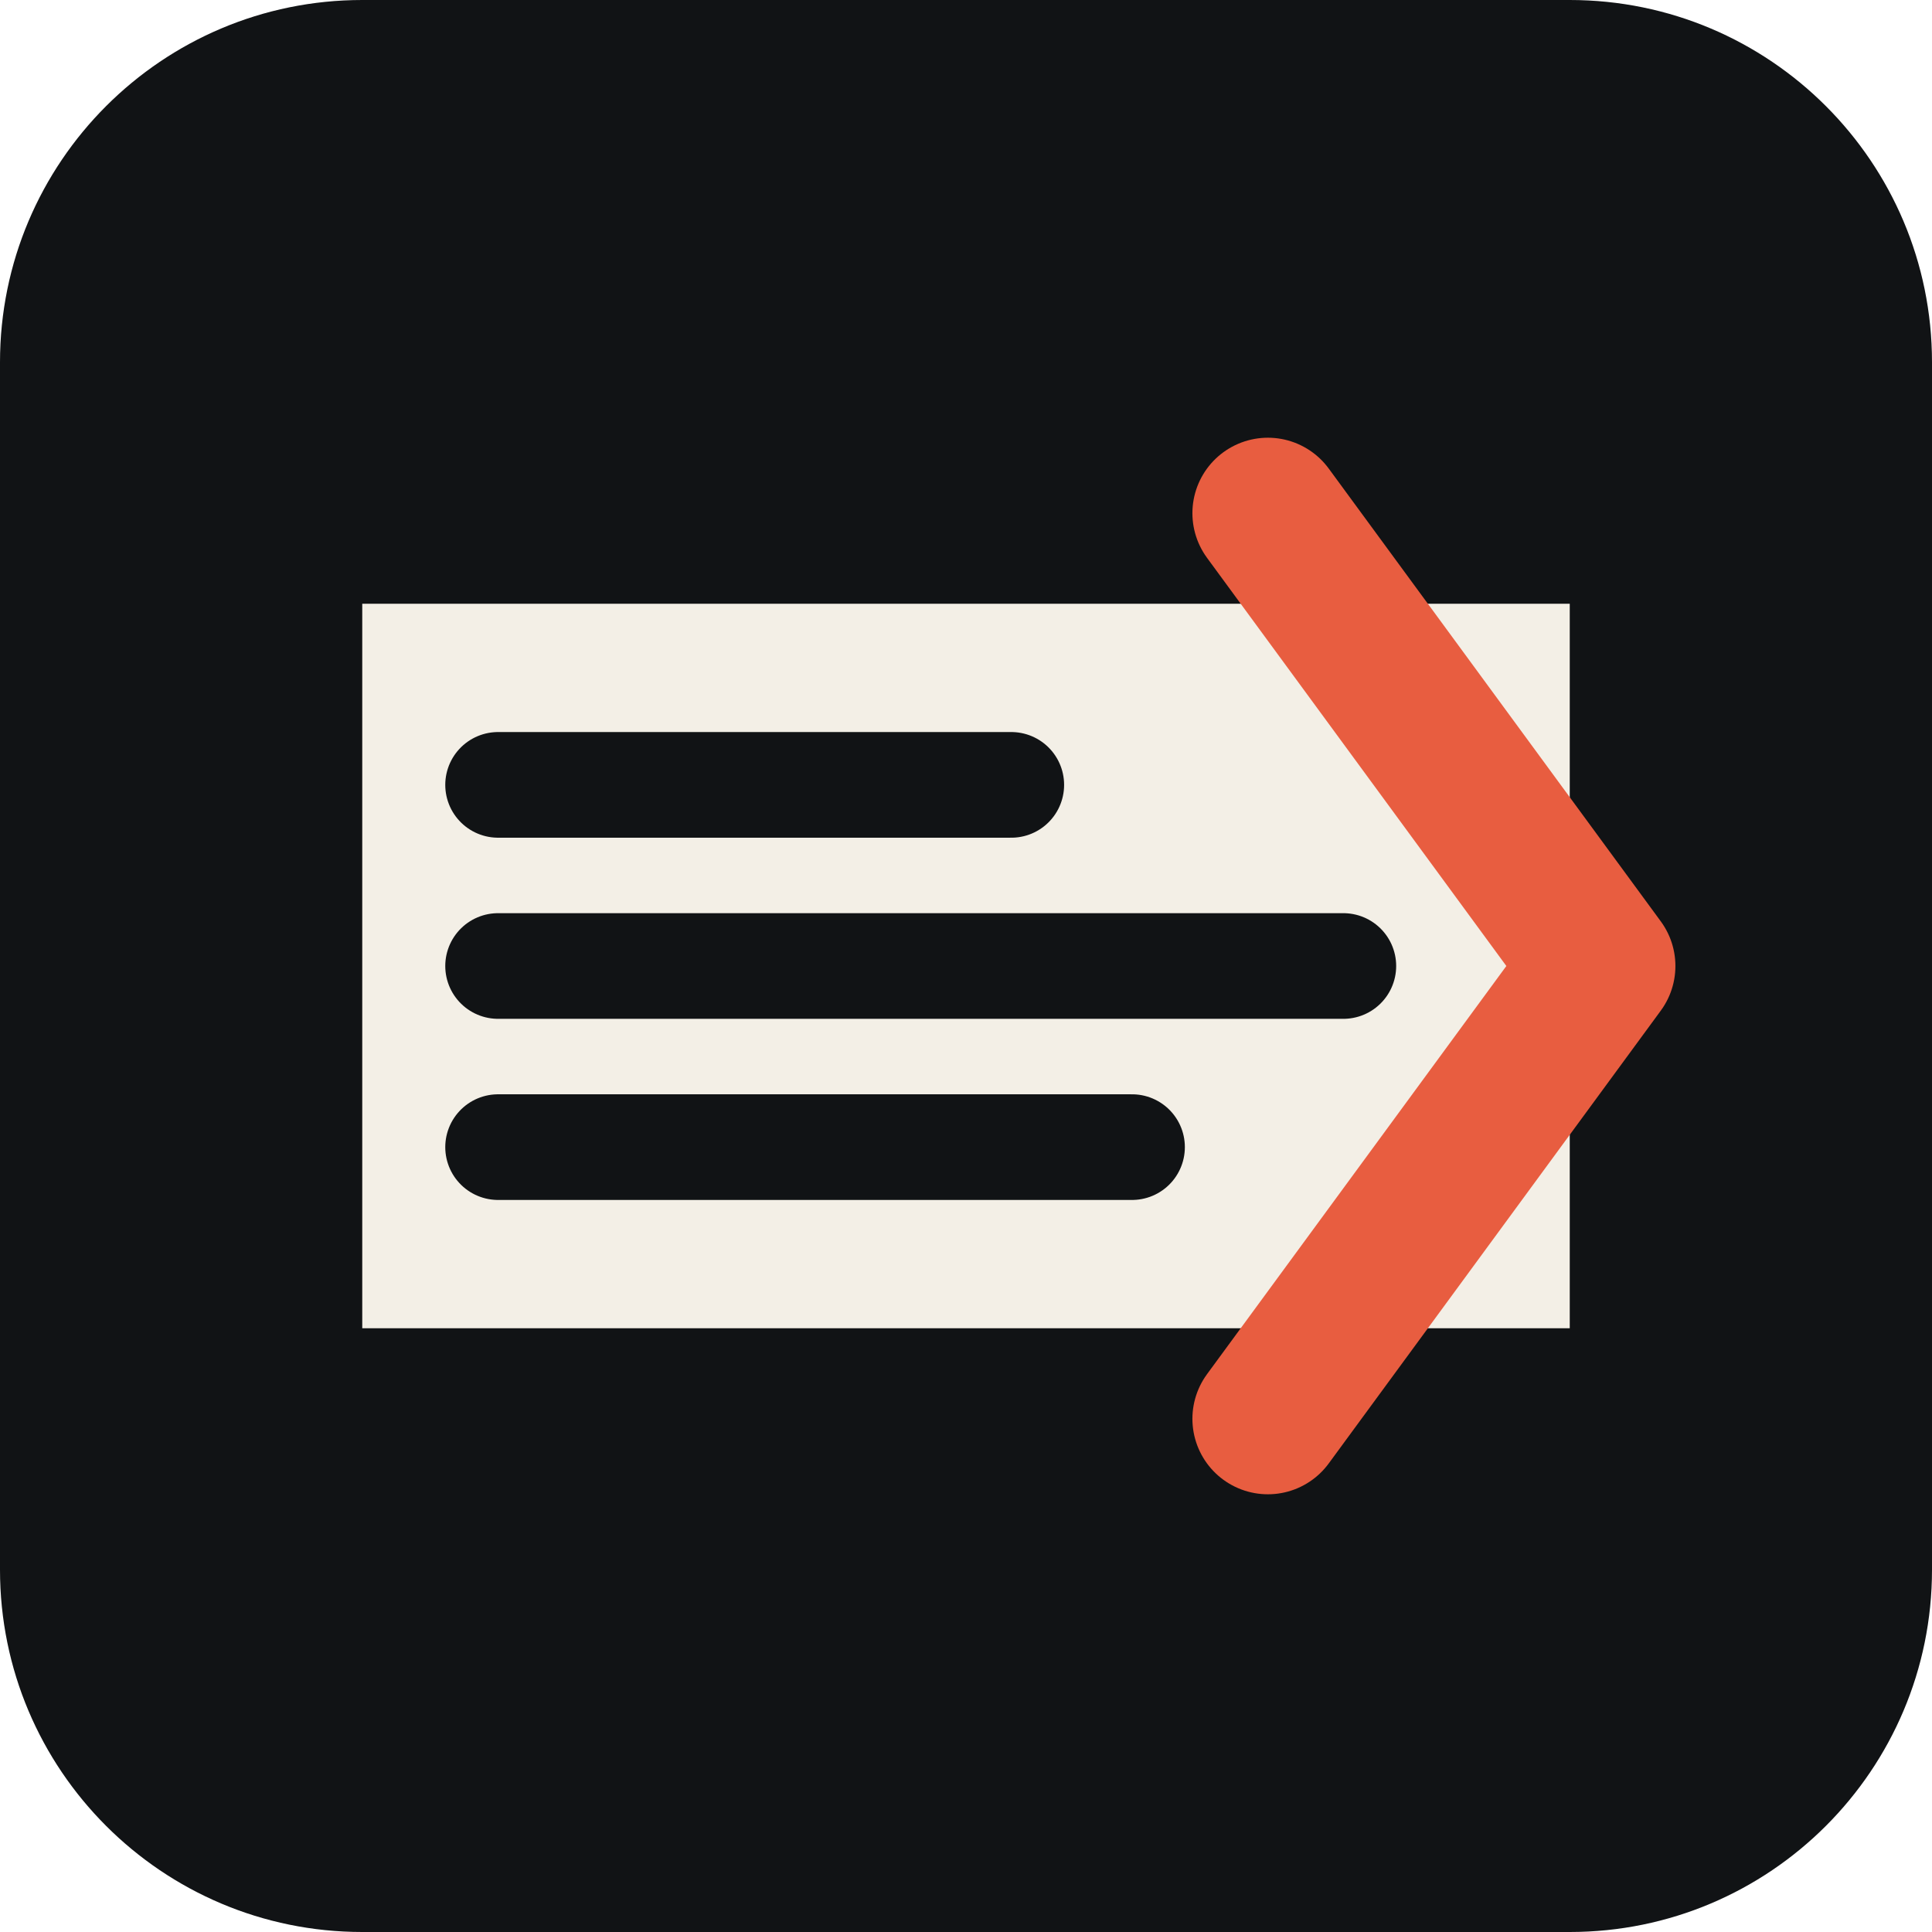
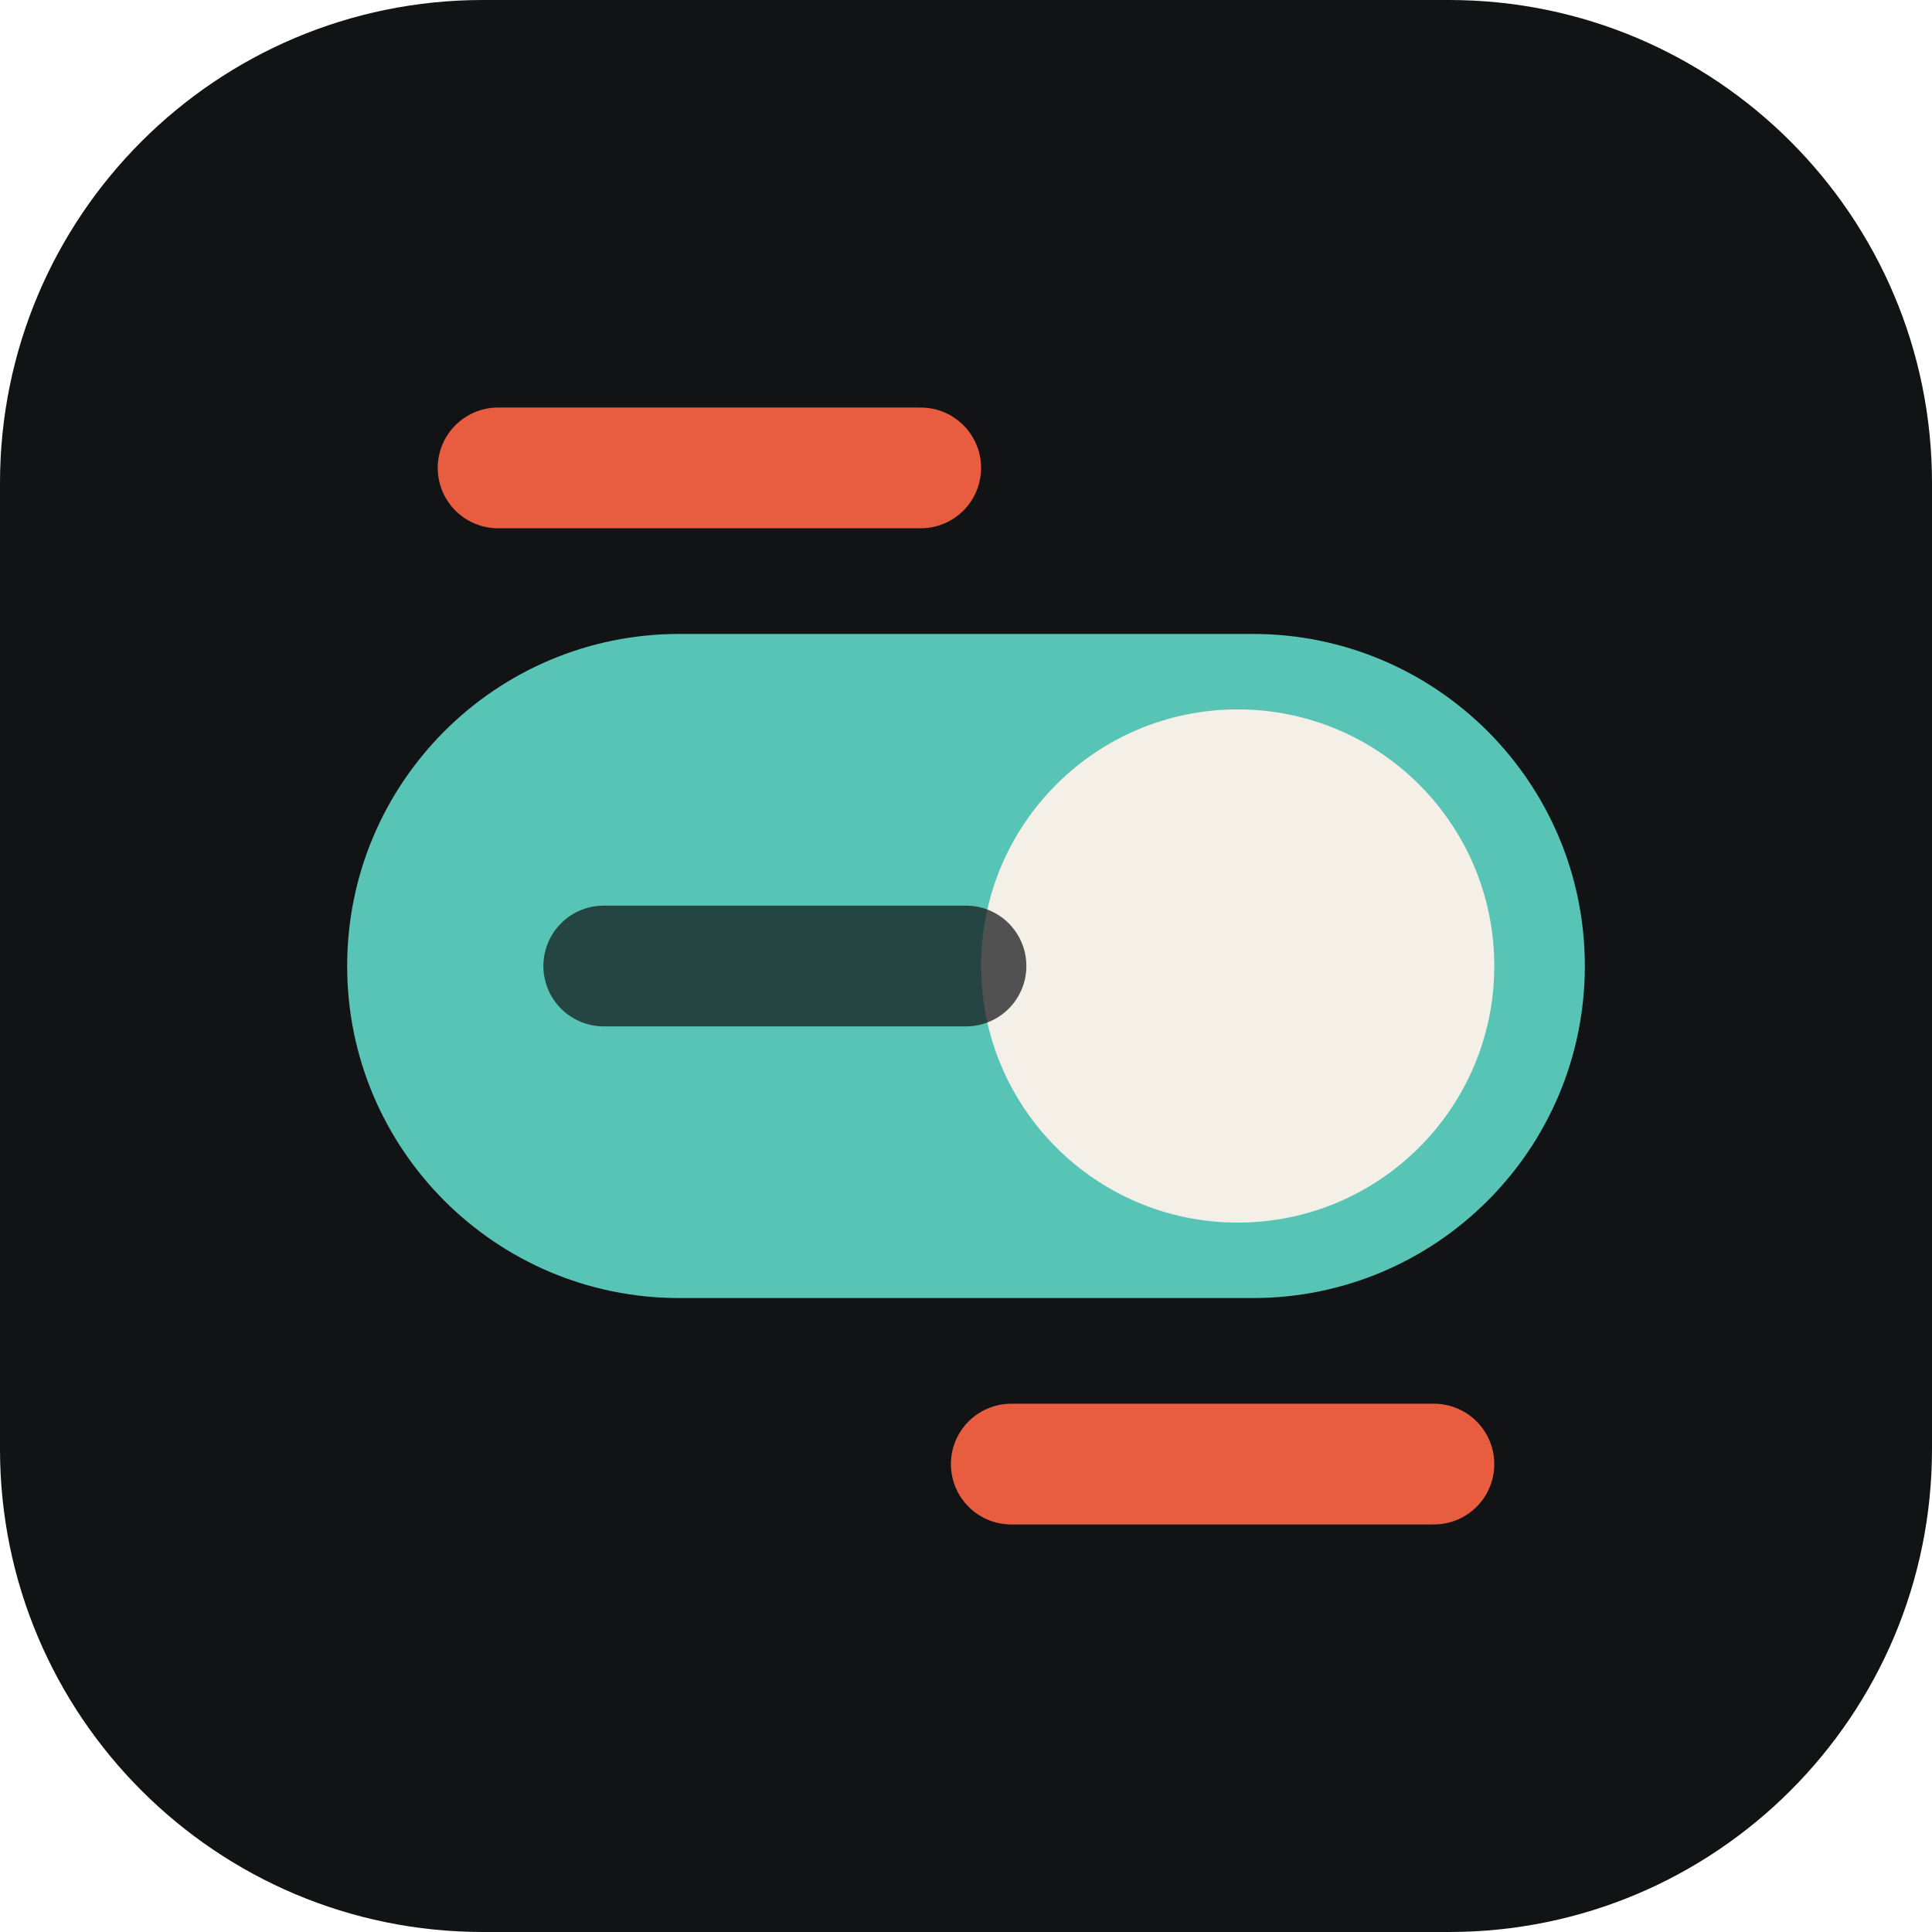
- <svg xmlns="http://www.w3.org/2000/svg" viewBox="0 0 128 128" role="img" aria-label="Request Mock Lite">
-   <rect width="128" height="128" rx="24" fill="#111315" />
-   <path d="M24 40h80v48H24z" fill="#f3efe6" />
-   <path d="M33 52h34M33 64h56M33 76h42" stroke="#111315" stroke-width="7" stroke-linecap="round" />
-   <path d="M84 34l22 30-22 30" fill="none" stroke="#e85d40" stroke-width="10" stroke-linecap="round" stroke-linejoin="round" />
+ <svg xmlns="http://www.w3.org/2000/svg" viewBox="0 0 128 128" role="img" aria-label="Request Mock Lite toggle icon">
+   <rect width="128" height="128" rx="32" fill="#111315" />
+   <rect x="23" y="42" width="82" height="44" rx="22" fill="#58c4b6" />
+   <circle cx="82" cy="64" r="17" fill="#f4f0e8" />
+   <path d="M33 31h28M67 97h28" fill="none" stroke="#e85d40" stroke-width="8" stroke-linecap="round" />
+   <path d="M40 64h24" fill="none" stroke="#111315" stroke-width="8" stroke-linecap="round" opacity=".72" />
</svg>
